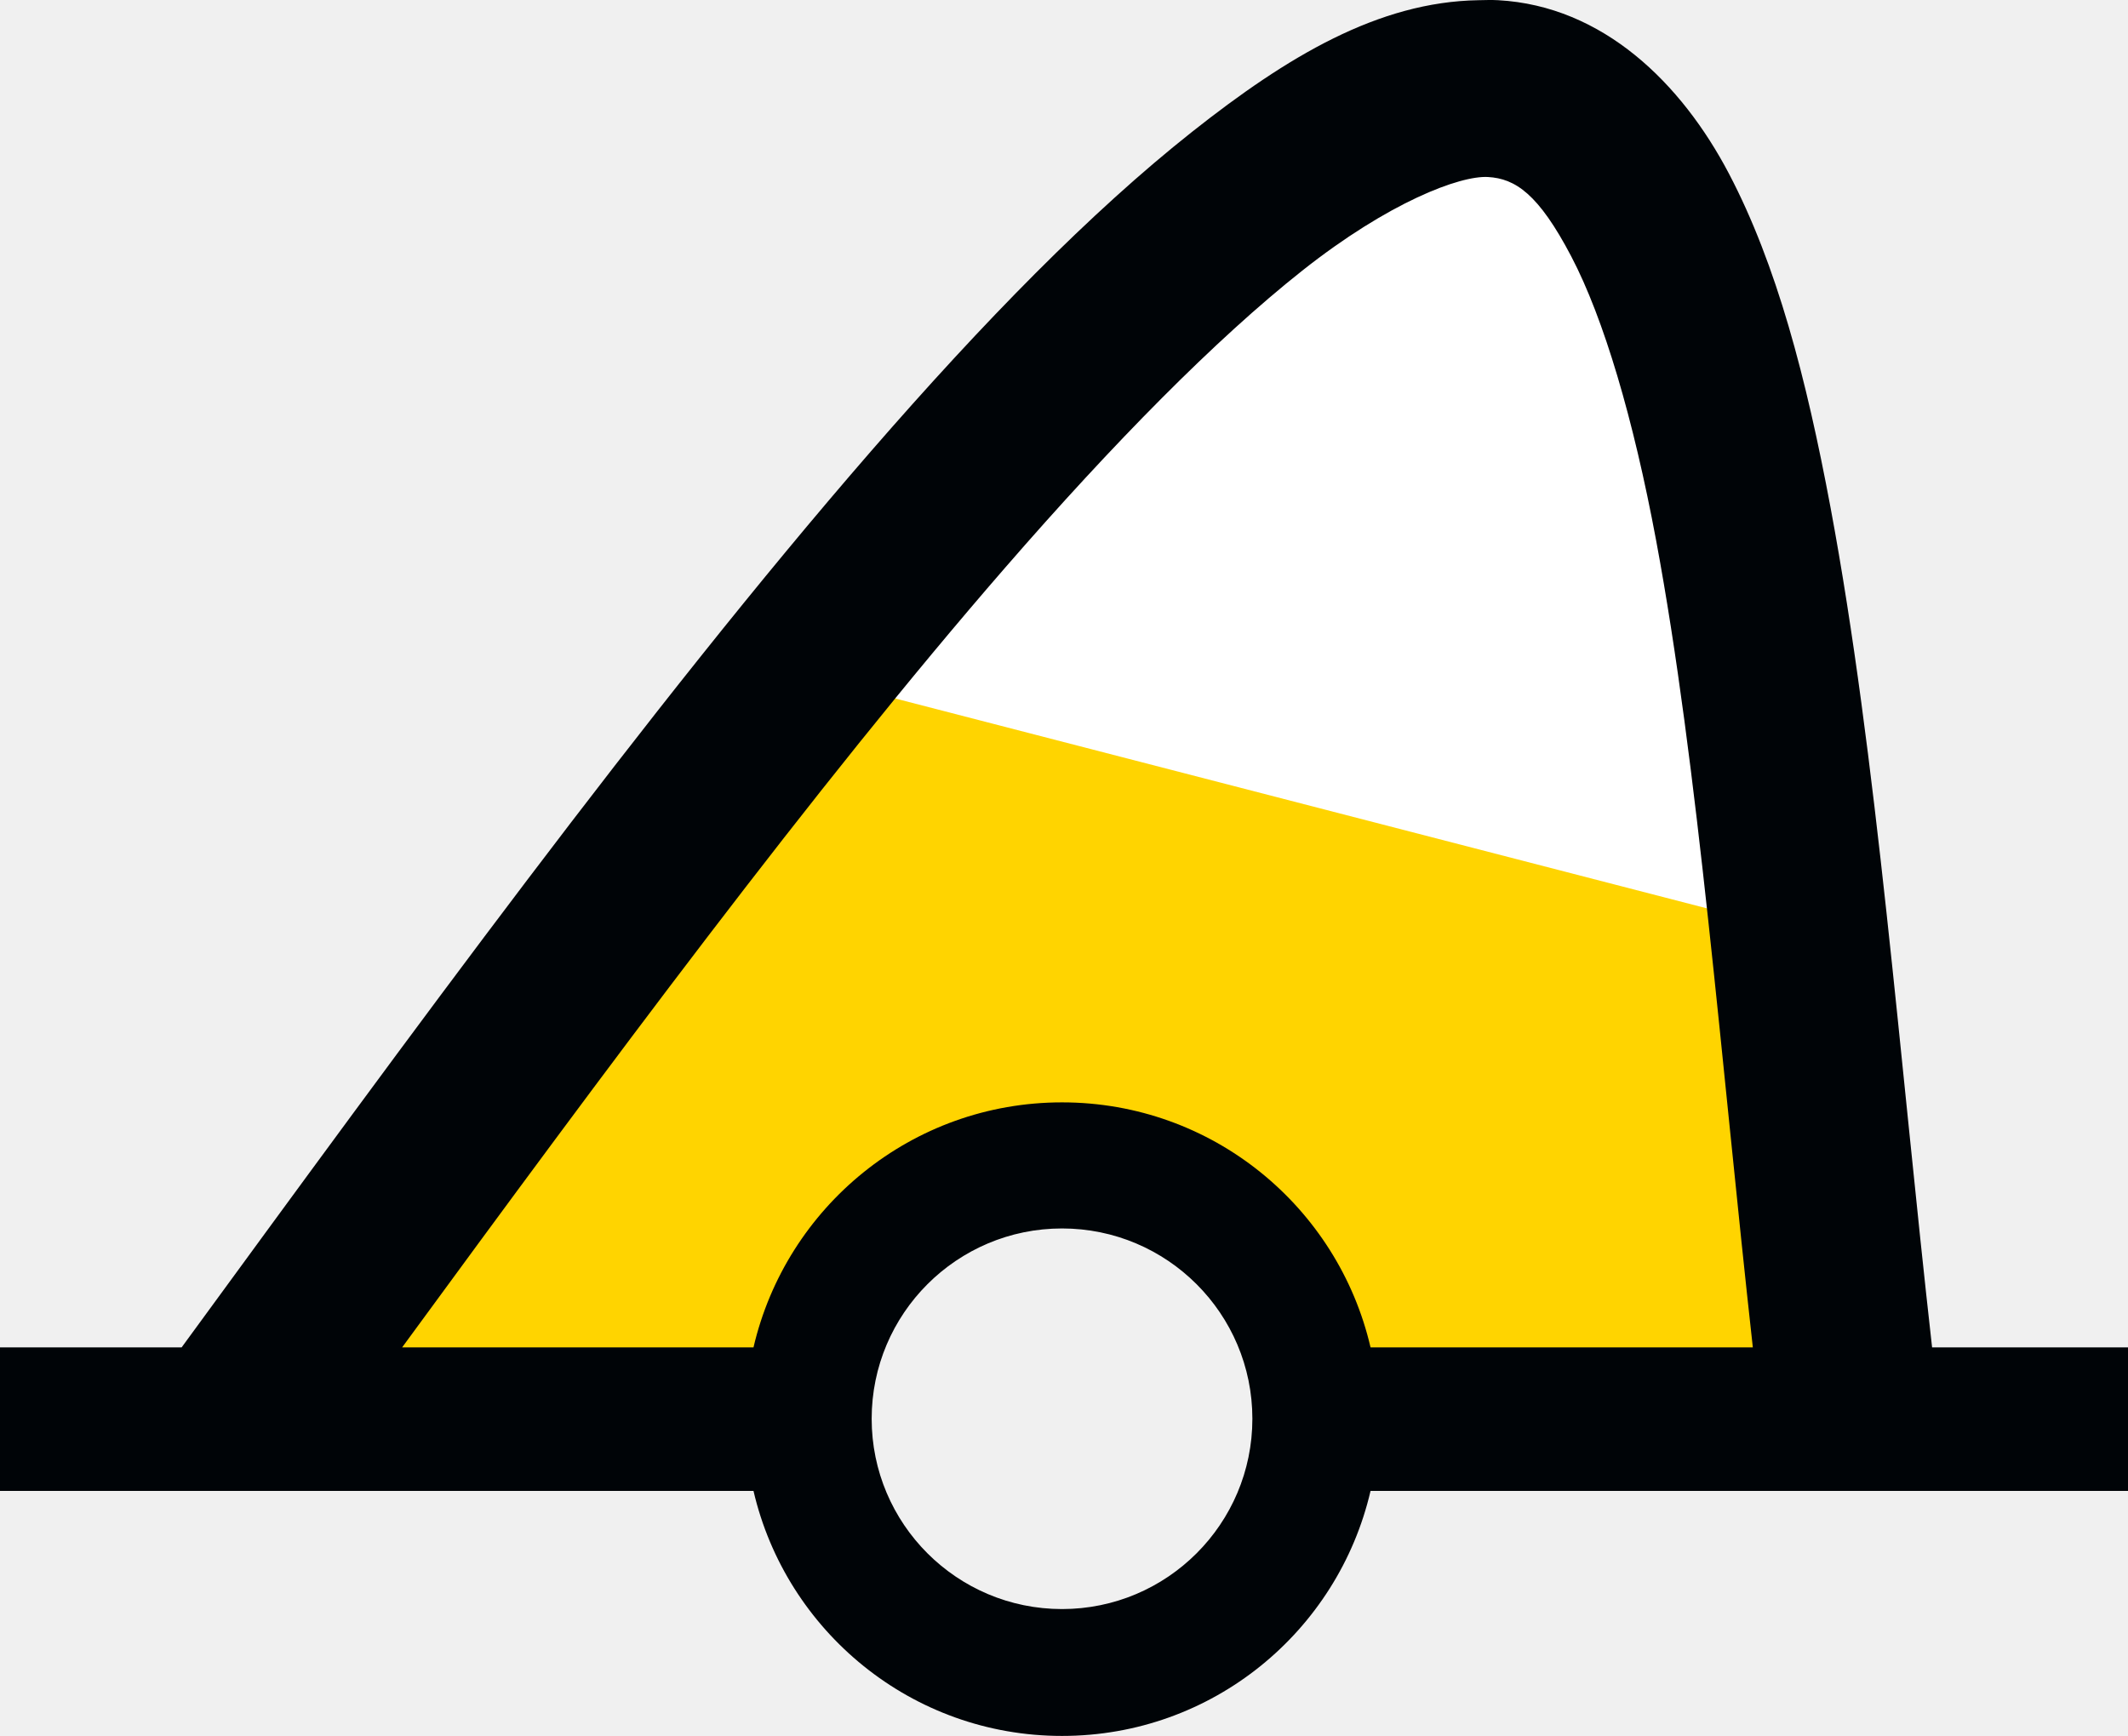
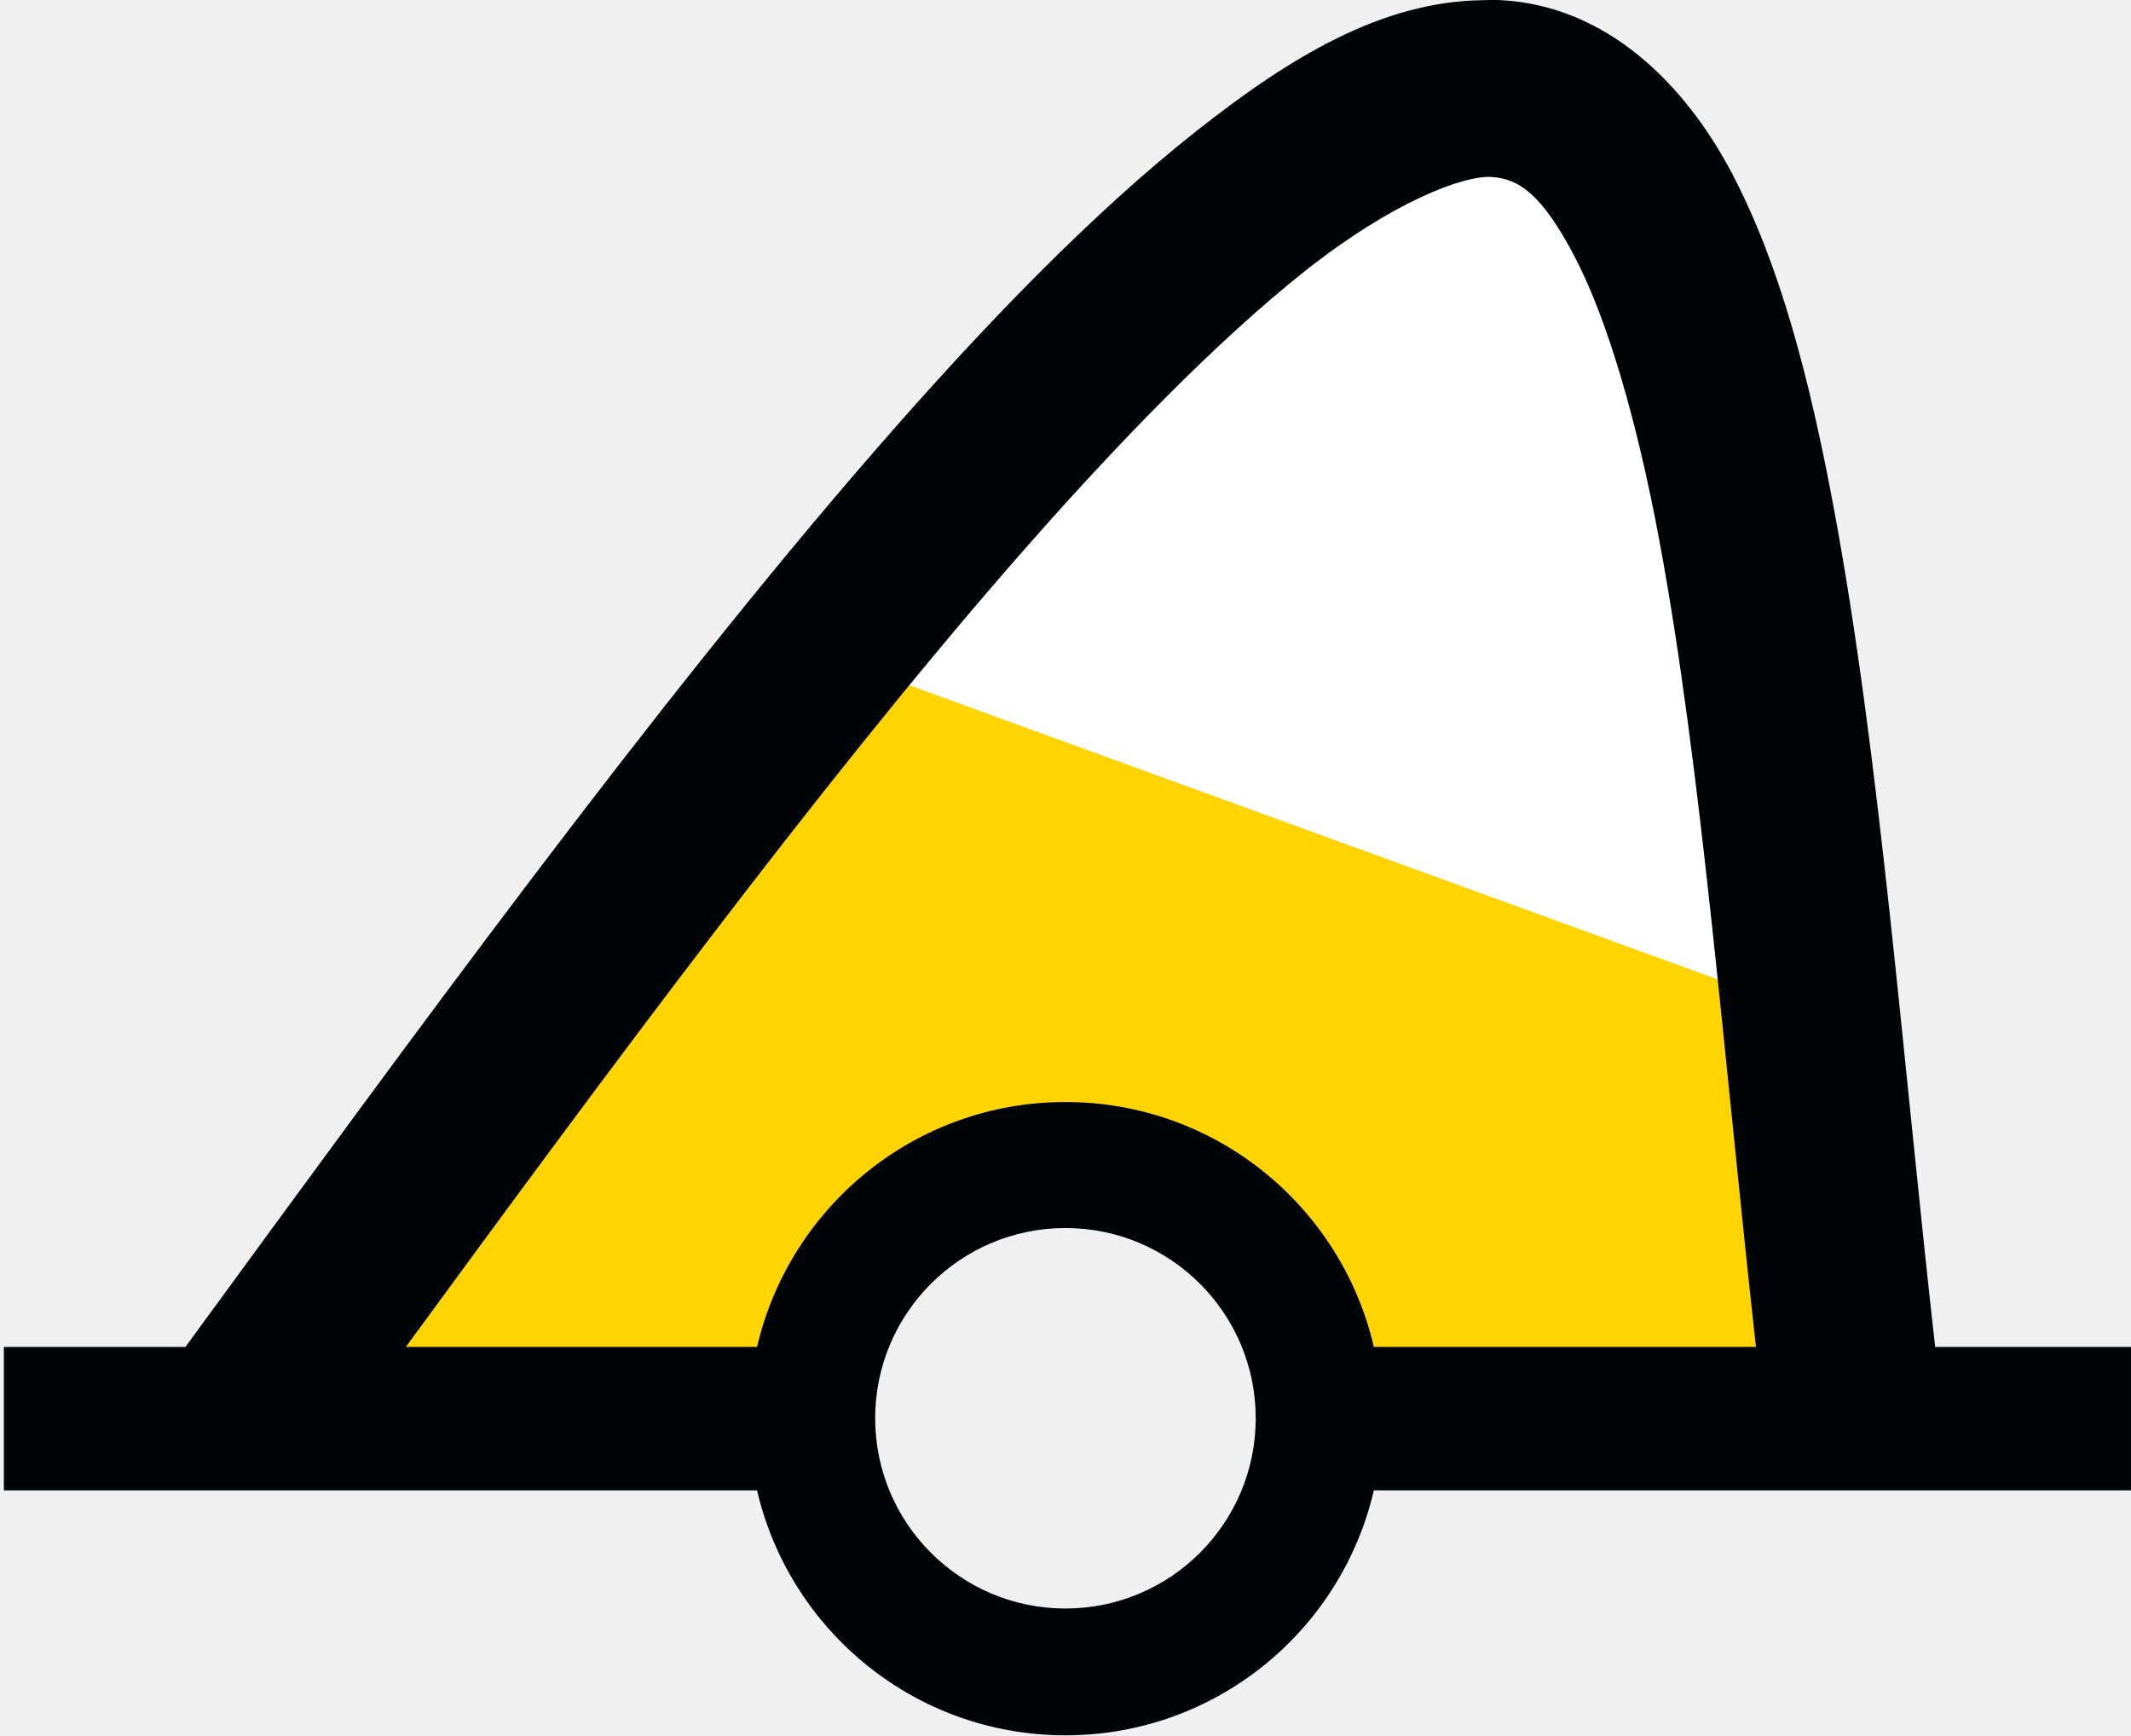
- <svg xmlns="http://www.w3.org/2000/svg" version="1.0" width="83.844" height="68.414" id="svg2">
+ <svg xmlns="http://www.w3.org/2000/svg" version="1.0" width="22.224mm" height="18.101mm" id="svg2">
  <defs id="defs4">
-     </defs>
-   <path style="fill:#ffd400;fill-opacity:1;fill-rule:evenodd;stroke:none;stroke-width:0.683;stroke-opacity:1" d="M 12.714,53.887 C 14.375,51.197 30.811,30.471 36.616,23.747 C 47.963,10.6 58.222,2.563 61.49,4.261 C 64.139,5.637 66.919,13.804 68.705,25.456 C 69.739,32.201 71.885,51.106 71.885,53.469 C 71.885,54.628 71.233,54.728 63.642,54.728 C 55.445,54.728 52.639,55.638 52.21,53.977 C 51.568,51.493 50.44,46.608 47.285,45.216 C 39.757,41.896 33.325,46.474 30.39,54.163 C 30,55.183 25.892,54.728 19.535,54.728 C 13.847,54.728 12.311,54.538 12.714,53.887 L 12.714,53.887 z " id="path2382" />
-   <path style="fill:#ffffff;stroke:none;stroke-width:1px;stroke-linecap:butt;stroke-linejoin:miter;stroke-opacity:1" d="M 31.786,26.626 L 70.996,36.767 L 66.534,11.619 L 60.18,3.912 L 49.228,7.022 L 31.786,26.626 z " id="path2984" />
-   <path d="M 58.25,0.008 C 54.304,0.073 50.718,2.228 46.969,5.195 C 42.97,8.36 38.74,12.691 34.312,17.789 C 25.538,27.892 16.033,40.956 7.156,53.101 L 0,53.101 L 0,58.758 L 29.688,58.758 C 30.975,64.291 35.921,68.414 41.844,68.414 C 47.769,68.414 52.715,64.293 54,58.758 L 83.844,58.758 L 83.844,58.695 L 83.844,53.101 L 76.125,53.101 C 74.849,41.774 73.94,29.729 72.125,20.008 C 71.17,14.894 70.002,10.433 68.125,6.851 C 66.248,3.27 63.157,0.238 59.031,0.008 C 58.765,-0.007 58.513,0.003 58.25,0.008 z M 58.625,6.976 C 59.71,7.037 60.62,7.648 61.906,10.101 C 63.192,12.555 64.358,16.511 65.25,21.289 C 66.907,30.166 67.81,41.821 69.062,53.101 L 54,53.101 C 52.715,47.566 47.769,43.445 41.844,43.445 C 35.921,43.445 30.975,47.568 29.688,53.101 L 15.844,53.101 C 23.822,42.2 32.084,31.03 39.594,22.383 C 43.862,17.467 47.896,13.368 51.312,10.664 C 54.729,7.96 57.524,6.915 58.625,6.976 z M 41.844,48.414 C 45.984,48.414 49.344,51.774 49.344,55.914 C 49.344,60.054 45.984,63.414 41.844,63.414 C 37.704,63.414 34.344,60.054 34.344,55.914 C 34.344,51.774 37.704,48.414 41.844,48.414 z " id="path90440" style="fill:#000407;fill-opacity:1;fill-rule:evenodd;stroke:none" />
+     <filter id="selectable_hidder_filter" width="1" height="1" x="0" y="0" style="color-interpolation-filters:sRGB;">
+       <feComposite id="boolops_hidder_primitive" result="composite1" operator="arithmetic" in2="SourceGraphic" in="BackgroundImage" />
+     </filter>
+   </defs>
+   <path style="display:inline;fill:#ffffff;fill-opacity:0;fill-rule:evenodd;stroke:none;stroke-width:0.683;stroke-opacity:1" d="m 12.714,53.887 c 1.661,-2.689 18.098,-23.415 23.902,-30.14 11.347,-13.147 21.607,-21.184 24.875,-19.485 2.648,1.376 5.428,9.543 7.214,21.195 1.034,6.744 3.18,25.65 3.18,28.012 0,1.159 -0.652,1.259 -8.242,1.259 -8.198,0 -11.003,0.911 -11.433,-0.75 -0.642,-2.484 -1.769,-7.369 -4.925,-8.761 -7.528,-3.32 -13.96,1.258 -16.895,8.947 -0.389,1.02 -4.497,0.565 -10.855,0.565 -5.687,0 -7.223,-0.189 -6.821,-0.841 z" id="path_fill_v12" />
+   <path d="M 46.062,44.742 60.867,4.064 C 57.054,3.491 47.319,11.345 36.615,23.746 c -5.804,6.725 -22.241,27.452 -23.902,30.141 -0.403,0.652 1.135,0.842 6.822,0.842 6.358,0 10.466,0.455 10.855,-0.564 2.775,-7.269 8.675,-11.759 15.672,-9.422 z" style="display:inline;fill:#ffffff;fill-rule:evenodd;stroke-width:0.683;fill-opacity:0" id="path_fill_v6" />
+   <path style="fill:#ffd400" d="m 12.714,53.887 c 1.661,-2.689 18.098,-23.415 23.902,-30.14 11.347,-13.147 21.607,-21.184 24.875,-19.485 2.648,1.376 5.428,9.543 7.214,21.195 1.034,6.744 3.18,25.65 3.18,28.012 0,1.159 -0.652,1.259 -8.242,1.259 -8.198,0 -11.003,0.911 -11.433,-0.75 -0.642,-2.484 -1.769,-7.369 -4.925,-8.761 -7.528,-3.32 -13.96,1.258 -16.895,8.947 -0.389,1.02 -4.497,0.565 -10.855,0.565 -5.687,0 -7.223,-0.189 -6.821,-0.841 z" id="path_fill_h12" />
+   <path id="path_fill_h9" style="display:inline;fill:#ffffff;fill-opacity:0;stroke-width:1.853;stroke-miterlimit:4.1" d="M 58.131,-16.862 C 54.303,-15.385 48.117,-4.922 42.529,9.791 41.191,13.313 38.917,19.858 36.693,26.462 l 20.126,-5.94e-4 c 0.002,-3.38e-4 0.004,1.69e-4 0.006,-1.69e-4 0.958,-0.164 1.983,-0.216 3.074,-0.144 0.295,0.02 0.585,0.069 0.869,0.143 l 25.05,7.9e-4 c 0.166,-0.251 0.131,-0.497 0.019,-0.803 C 85.029,23.438 76.547,6.407 73.268,0.423 67.605,-9.916 62.199,-16.639 59.24,-17.026 c -0.342,-0.045 -0.712,0.012 -1.108,0.164 z" transform="rotate(20)" />
+   <path id="path_fill_h8" style="display:inline;fill:#ffffff;fill-opacity:0;stroke-width:1.853;stroke-miterlimit:4.1" d="M 58.131,-16.862 C 54.303,-15.385 48.117,-4.922 42.529,9.791 41.191,13.313 38.917,19.858 36.693,26.462 l 20.126,-5.94e-4 c 0.002,-3.38e-4 0.004,1.69e-4 0.006,-1.69e-4 0.958,-0.164 1.983,-0.216 3.074,-0.144 0.295,0.02 0.585,0.069 0.869,0.143 l 25.05,7.9e-4 c 0.166,-0.251 0.131,-0.497 0.019,-0.803 C 85.029,23.438 76.547,6.407 73.268,0.423 67.605,-9.916 62.199,-16.639 59.24,-17.026 c -0.342,-0.045 -0.712,0.012 -1.108,0.164 z" transform="rotate(20)" />
+   <path id="path_fill_h6" style="fill:#ffffff" d="M 58.131,-16.862 C 54.303,-15.385 48.117,-4.922 42.529,9.791 42.178,10.713 41.764,11.844 41.303,13.128 l 38.514,-6.76e-4 C 77.367,8.232 74.771,3.167 73.268,0.423 67.605,-9.916 62.199,-16.639 59.24,-17.026 c -0.342,-0.045 -0.712,0.012 -1.108,0.164 z" transform="rotate(20)" />
+   <path id="path_fill_h3" style="display:inline;fill:#ffffff;fill-opacity:0;stroke-width:1.183;stroke-miterlimit:4.1" d="m 58.087,-16.846 c -2.887,1.16 -7.095,7.375 -11.376,16.638 l 26.21,6.1547e-4 C 67.384,-10.188 62.138,-16.647 59.24,-17.026 c -0.355,-0.046 -0.74,0.015 -1.152,0.18 z" transform="rotate(20)" />
+   <path id="path_fill_h4" style="display:inline;fill:#ffffff;fill-opacity:0;stroke-width:1.381;stroke-miterlimit:4.1" d="m 58.213,-16.894 c -3.529,1.252 -9.112,10.309 -14.379,23.356 l 32.607,6.41e-5 C 75.196,4.037 74.075,1.896 73.268,0.423 67.605,-9.916 62.199,-16.639 59.24,-17.026 c -0.318,-0.042 -0.661,0.003 -1.026,0.132 z" transform="rotate(20)" />
+   <path d="m 58.402,0.008 c -3.946,0.065 -7.532,2.221 -11.281,5.187 -3.999,3.165 -8.228,7.495 -12.656,12.594 -8.774,10.103 -18.279,23.167 -27.156,35.312 H 0.152 v 5.656 H 29.84 c 1.287,5.533 6.233,9.656 12.156,9.656 5.925,0 10.871,-4.121 12.156,-9.656 h 29.844 v -0.062 -5.594 h -7.719 c -1.276,-11.327 -2.185,-23.373 -4,-33.094 -0.955,-5.113 -2.123,-9.575 -4,-13.156 -1.877,-3.581 -4.968,-6.613 -9.094,-6.844 -0.267,-0.015 -0.518,-0.004 -0.781,0 z m 0.375,6.969 c 1.085,0.061 1.995,0.671 3.281,3.125 1.286,2.454 2.452,6.409 3.344,11.188 1.657,8.877 2.56,20.532 3.812,31.812 h -15.062 c -1.285,-5.536 -6.231,-9.656 -12.156,-9.656 -5.923,10e-6 -10.869,4.123 -12.156,9.656 h -13.844 c 7.978,-10.901 16.24,-22.072 23.75,-30.719 4.269,-4.915 8.302,-9.015 11.719,-11.719 3.417,-2.704 6.211,-3.748 7.312,-3.688 z M 41.996,48.414 c 4.14,0 7.5,3.36 7.5,7.5 0,4.14 -3.36,7.5 -7.5,7.5 -4.14,0 -7.5,-3.36 -7.5,-7.5 0,-4.14 3.36,-7.5 7.5,-7.5 z" id="path_stroke" style="display:inline;fill:#000407;fill-opacity:1;fill-rule:evenodd;stroke:none" />
</svg>
